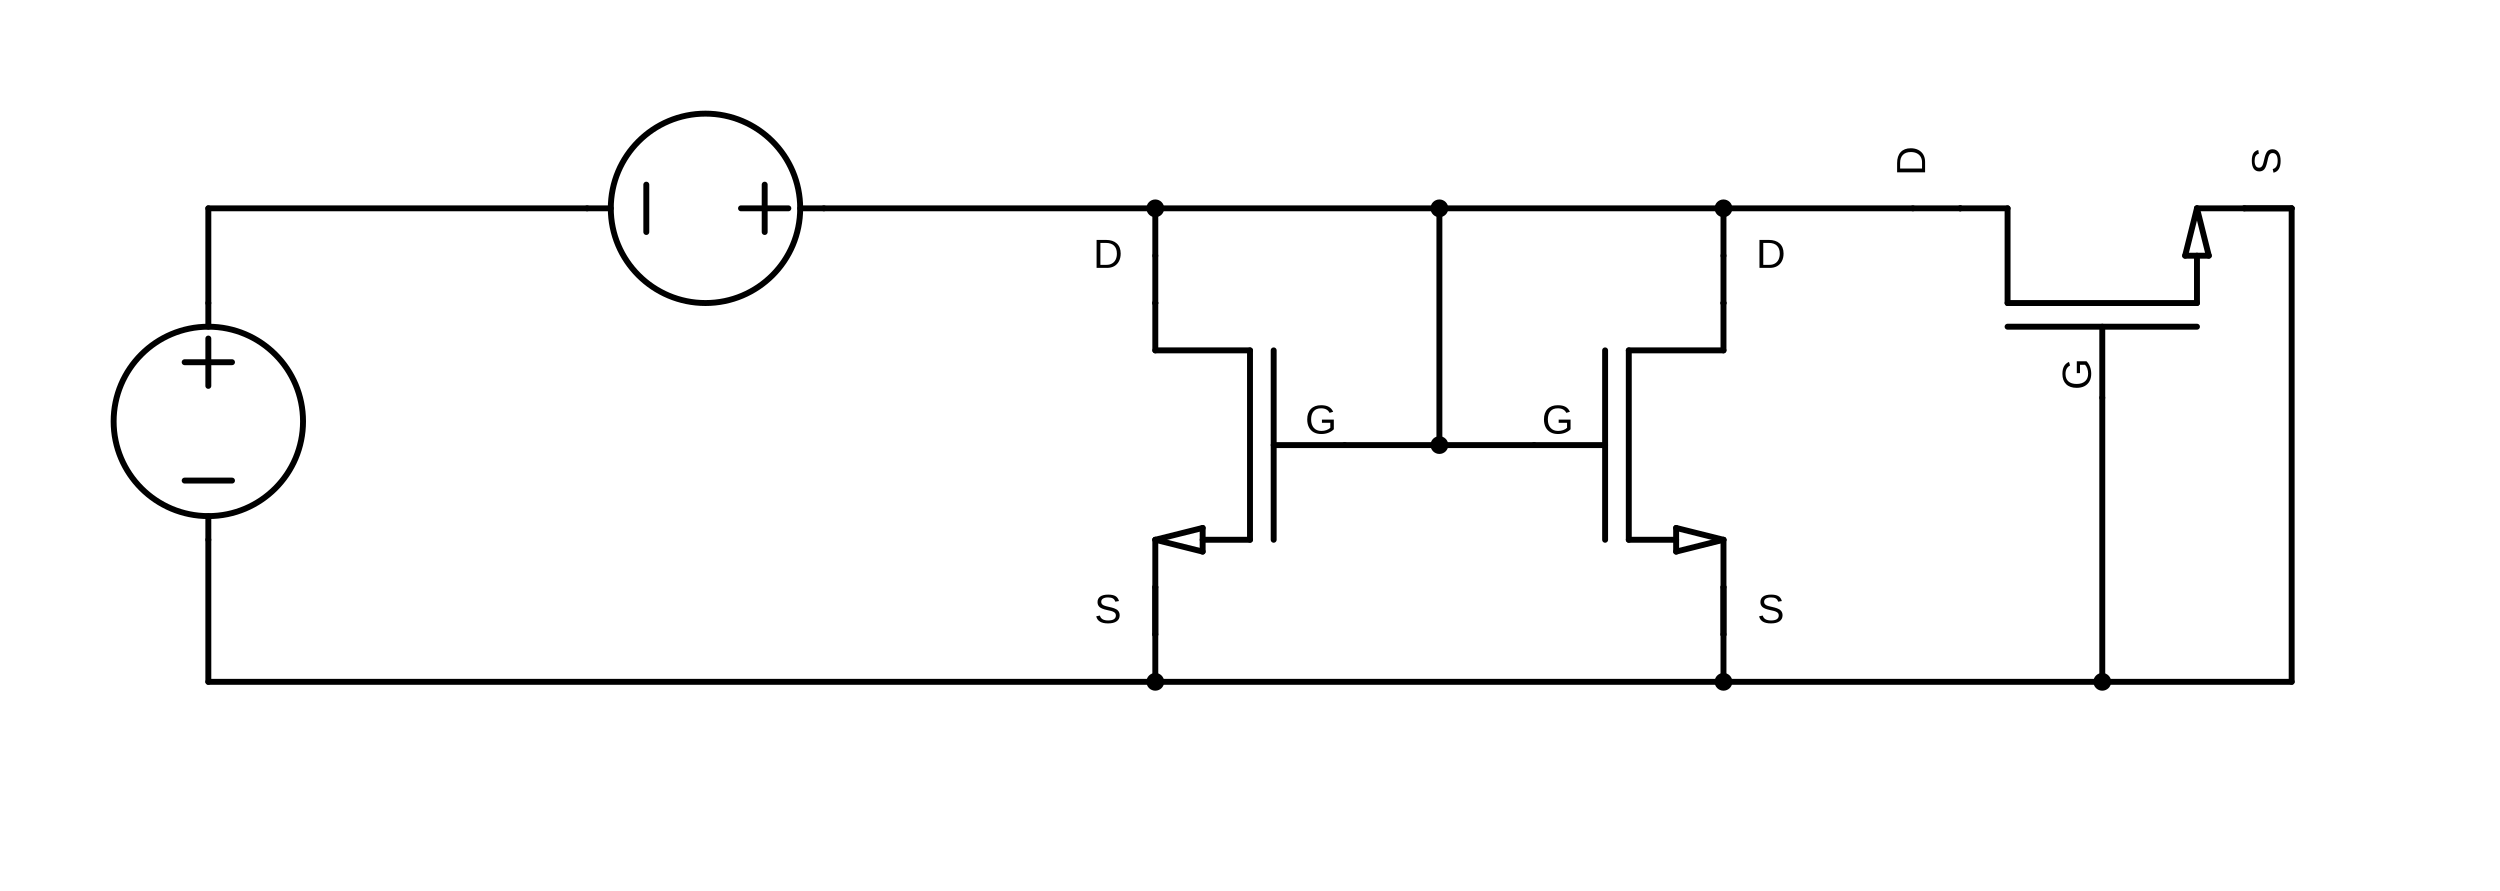
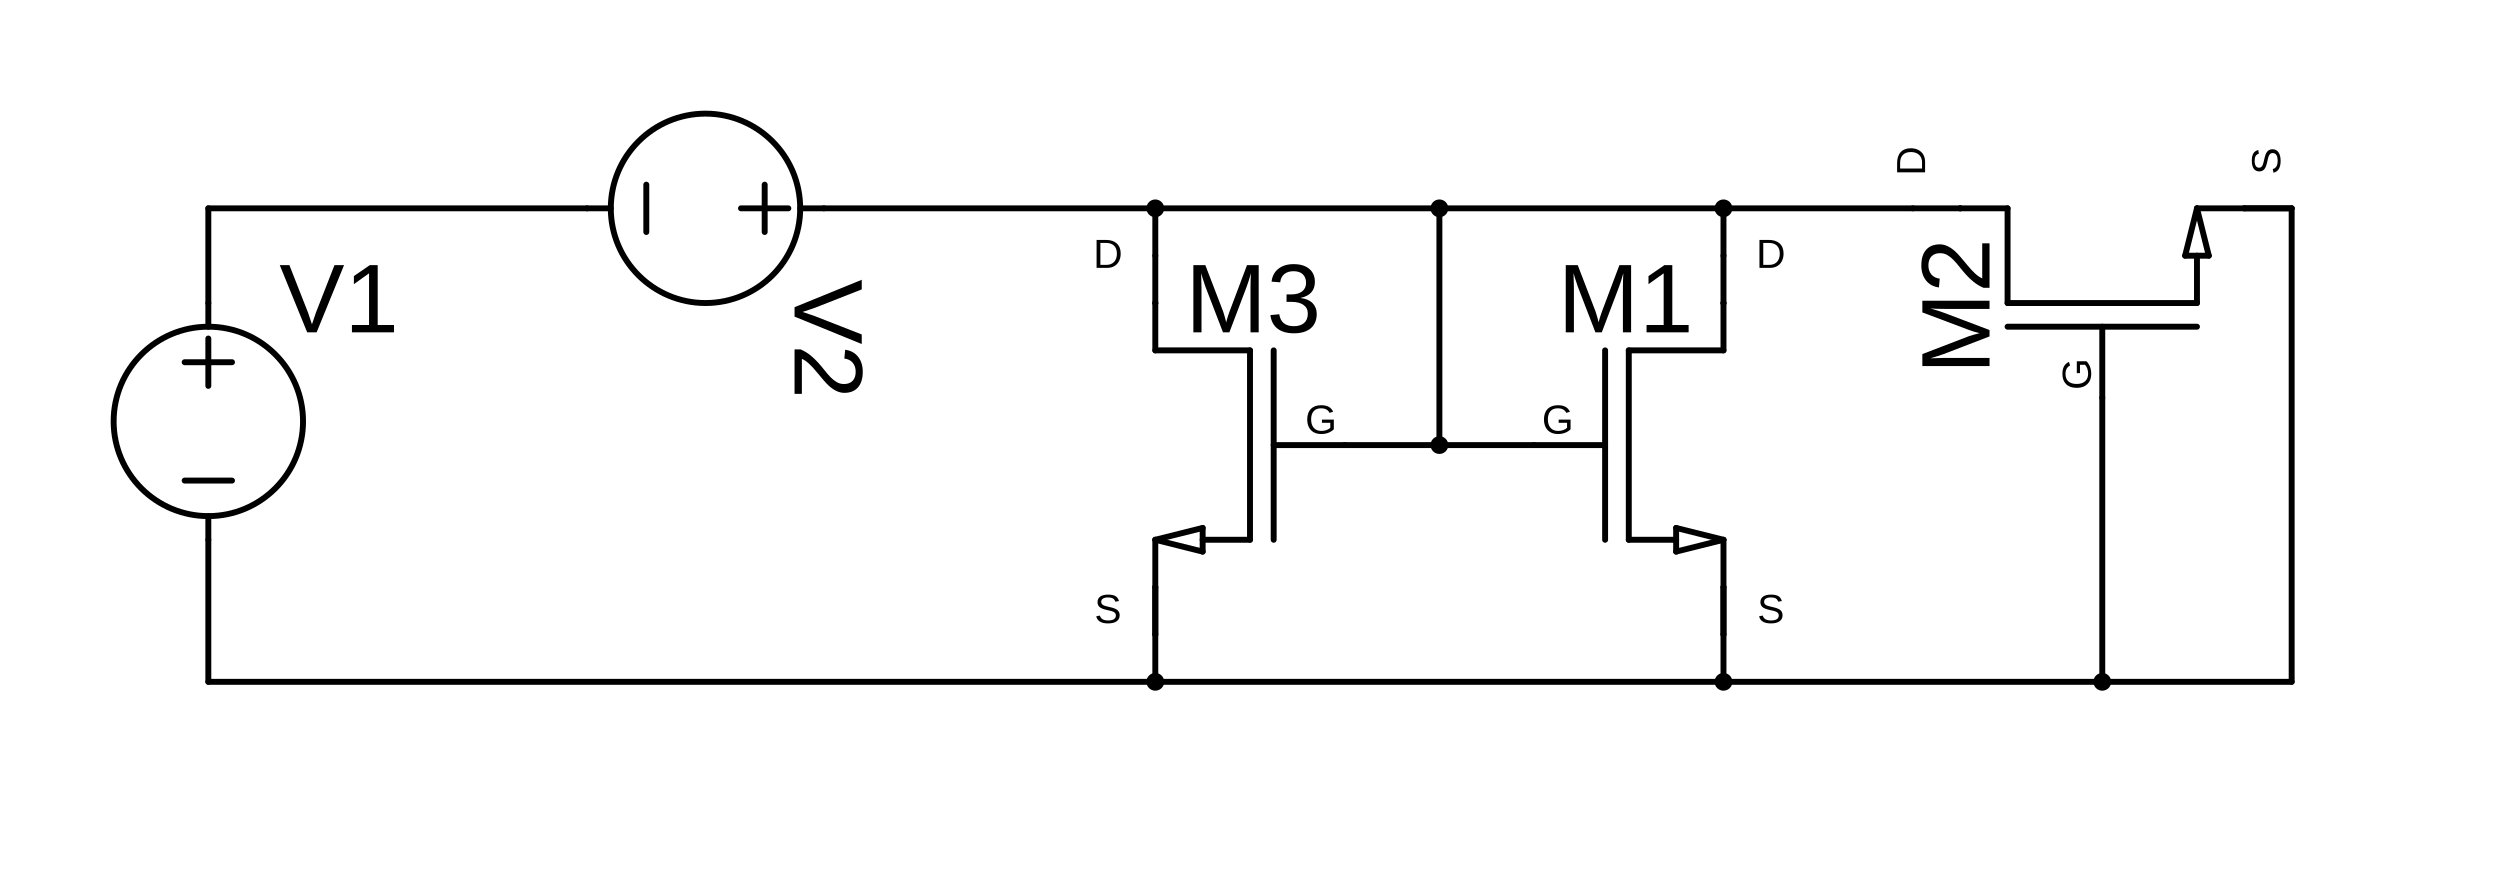
<svg xmlns="http://www.w3.org/2000/svg" baseProfile="full" height="100%" version="1.1" viewBox="-54.4,249.6,844.8,300.8" width="100%">
  <defs />
  <line stroke="black" stroke-linecap="round" stroke-width="2.0" x1="144" x2="16" y1="320" y2="320" />
  <line stroke="black" stroke-linecap="round" stroke-width="2.0" x1="336" x2="224" y1="320" y2="320" />
  <line stroke="black" stroke-linecap="round" stroke-width="2.0" x1="432" x2="336" y1="320" y2="320" />
  <line stroke="black" stroke-linecap="round" stroke-width="2.0" x1="528" x2="432" y1="320" y2="320" />
  <line stroke="black" stroke-linecap="round" stroke-width="2.0" x1="592" x2="528" y1="320" y2="320" />
  <line stroke="black" stroke-linecap="round" stroke-width="2.0" x1="336" x2="336" y1="336" y2="320" />
  <line stroke="black" stroke-linecap="round" stroke-width="2.0" x1="528" x2="528" y1="336" y2="320" />
  <line stroke="black" stroke-linecap="round" stroke-width="2.0" x1="16" x2="16" y1="352" y2="320" />
  <line stroke="black" stroke-linecap="round" stroke-width="2.0" x1="432" x2="432" y1="400" y2="320" />
  <line stroke="black" stroke-linecap="round" stroke-width="2.0" x1="432" x2="400" y1="400" y2="400" />
  <line stroke="black" stroke-linecap="round" stroke-width="2.0" x1="464" x2="432" y1="400" y2="400" />
  <line stroke="black" stroke-linecap="round" stroke-width="2.0" x1="16" x2="16" y1="480" y2="432" />
  <line stroke="black" stroke-linecap="round" stroke-width="2.0" x1="336" x2="336" y1="480" y2="464" />
  <line stroke="black" stroke-linecap="round" stroke-width="2.0" x1="336" x2="16" y1="480" y2="480" />
  <line stroke="black" stroke-linecap="round" stroke-width="2.0" x1="528" x2="528" y1="480" y2="464" />
  <line stroke="black" stroke-linecap="round" stroke-width="2.0" x1="528" x2="336" y1="480" y2="480" />
  <line stroke="black" stroke-linecap="round" stroke-width="2.0" x1="656" x2="656" y1="480" y2="384" />
  <line stroke="black" stroke-linecap="round" stroke-width="2.0" x1="656" x2="528" y1="480" y2="480" />
  <line stroke="black" stroke-linecap="round" stroke-width="2.0" x1="720" x2="720" y1="480" y2="320" />
  <line stroke="black" stroke-linecap="round" stroke-width="2.0" x1="720" x2="656" y1="480" y2="480" />
  <circle cx="336" cy="320" fill="black" r="3.0" />
  <circle cx="432" cy="320" fill="black" r="3.0" />
  <circle cx="528" cy="320" fill="black" r="3.0" />
  <circle cx="432" cy="400" fill="black" r="3.0" />
  <circle cx="336" cy="480" fill="black" r="3.0" />
  <circle cx="528" cy="480" fill="black" r="3.0" />
  <circle cx="656" cy="480" fill="black" r="3.0" />
  <g transform="translate(464,400)">
    <line stroke="black" stroke-linecap="round" stroke-width="2.0" x1="64" x2="64" y1="-32" y2="-48" />
    <line stroke="black" stroke-linecap="round" stroke-width="2.0" x1="24" x2="24" y1="32" y2="-32" />
    <line stroke="black" stroke-linecap="round" stroke-width="2.0" x1="64" x2="32" y1="-32" y2="-32" />
    <line stroke="black" stroke-linecap="round" stroke-width="2.0" x1="64" x2="64" y1="48" y2="32" />
    <line stroke="black" stroke-linecap="round" stroke-width="2.0" x1="64" x2="64" y1="-48" y2="-48" />
    <line stroke="black" stroke-linecap="round" stroke-width="2.0" x1="32" x2="32" y1="32" y2="-32" />
    <line stroke="black" stroke-linecap="round" stroke-width="2.0" x1="48" x2="64" y1="28" y2="32" />
    <line stroke="black" stroke-linecap="round" stroke-width="2.0" x1="48" x2="48" y1="36" y2="28" />
    <line stroke="black" stroke-linecap="round" stroke-width="2.0" x1="64" x2="48" y1="32" y2="36" />
    <line stroke="black" stroke-linecap="round" stroke-width="2.0" x1="32" x2="48" y1="32" y2="32" />
    <line stroke="black" stroke-linecap="round" stroke-width="2.0" x1="64" x2="64" y1="64" y2="48" />
    <line stroke="black" stroke-linecap="round" stroke-width="2.0" x1="64" x2="64" y1="64" y2="48" />
    <line stroke="black" stroke-linecap="round" stroke-width="2.0" x1="0" x2="24" y1="0" y2="0" />
    <line stroke="black" stroke-linecap="round" stroke-width="2.0" x1="64" x2="64" y1="-64" y2="-48" />
    <g>
      <text fill="black" font-family="Arial" font-size="13.75px" text-anchor="middle" x="8" y="-3.875">G</text>
    </g>
    <g>
      <text fill="black" font-family="Arial" font-size="13.75px" text-anchor="middle" x="80" y="60.125">S</text>
    </g>
    <g>
      <text fill="black" font-family="Arial" font-size="13.75px" text-anchor="middle" x="80" y="-59.875">D</text>
    </g>
+     <g>
+       <text fill="black" font-family="Arial" font-size="33.0px" text-anchor="start" x="8" y="-38.1">M1</text>
+     </g>
  </g>
  <g transform="translate(16,336)">
    <line stroke="black" stroke-linecap="round" stroke-width="2.0" x1="-8" x2="8" y1="36" y2="36" />
    <line stroke="black" stroke-linecap="round" stroke-width="2.0" x1="-8" x2="8" y1="76" y2="76" />
    <line stroke="black" stroke-linecap="round" stroke-width="2.0" x1="0" x2="0" y1="28" y2="44" />
    <line stroke="black" stroke-linecap="round" stroke-width="2.0" x1="0" x2="0" y1="96" y2="88" />
    <line stroke="black" stroke-linecap="round" stroke-width="2.0" x1="0" x2="0" y1="16" y2="24" />
    <circle cx="0.0" cy="56.0" fill="none" r="32.0" stroke="black" stroke-width="2.0" />
+     <g>
+       <text fill="black" font-family="Arial" font-size="33.0px" text-anchor="start" x="24" y="25.9">V1</text>
+     </g>
  </g>
  <g transform="translate(656,384) rotate(270)">
    <line stroke="black" stroke-linecap="round" stroke-width="2.0" x1="64" x2="64" y1="-32" y2="-48" />
    <line stroke="black" stroke-linecap="round" stroke-width="2.0" x1="24" x2="24" y1="32" y2="-32" />
    <line stroke="black" stroke-linecap="round" stroke-width="2.0" x1="64" x2="32" y1="-32" y2="-32" />
    <line stroke="black" stroke-linecap="round" stroke-width="2.0" x1="64" x2="64" y1="48" y2="32" />
    <line stroke="black" stroke-linecap="round" stroke-width="2.0" x1="64" x2="64" y1="-48" y2="-48" />
    <line stroke="black" stroke-linecap="round" stroke-width="2.0" x1="32" x2="32" y1="32" y2="-32" />
    <line stroke="black" stroke-linecap="round" stroke-width="2.0" x1="48" x2="64" y1="28" y2="32" />
    <line stroke="black" stroke-linecap="round" stroke-width="2.0" x1="48" x2="48" y1="36" y2="28" />
    <line stroke="black" stroke-linecap="round" stroke-width="2.0" x1="64" x2="48" y1="32" y2="36" />
    <line stroke="black" stroke-linecap="round" stroke-width="2.0" x1="32" x2="48" y1="32" y2="32" />
    <line stroke="black" stroke-linecap="round" stroke-width="2.0" x1="64" x2="64" y1="64" y2="48" />
    <line stroke="black" stroke-linecap="round" stroke-width="2.0" x1="64" x2="64" y1="64" y2="48" />
    <line stroke="black" stroke-linecap="round" stroke-width="2.0" x1="0" x2="24" y1="0" y2="0" />
    <line stroke="black" stroke-linecap="round" stroke-width="2.0" x1="64" x2="64" y1="-64" y2="-48" />
    <g>
      <text fill="black" font-family="Arial" font-size="13.75px" text-anchor="middle" x="8" y="-3.875">G</text>
    </g>
    <g>
      <text fill="black" font-family="Arial" font-size="13.75px" text-anchor="middle" x="80" y="60.125">S</text>
    </g>
    <g>
      <text fill="black" font-family="Arial" font-size="13.75px" text-anchor="middle" x="80" y="-59.875">D</text>
+     </g>
+     <g>
+       <text fill="black" font-family="Arial" font-size="33.0px" text-anchor="start" x="8" y="-38.1">M2</text>
    </g>
  </g>
  <g transform="translate(400,400) scale(-1,1)">
    <line stroke="black" stroke-linecap="round" stroke-width="2.0" x1="64" x2="64" y1="-32" y2="-48" />
    <line stroke="black" stroke-linecap="round" stroke-width="2.0" x1="24" x2="24" y1="32" y2="-32" />
    <line stroke="black" stroke-linecap="round" stroke-width="2.0" x1="64" x2="32" y1="-32" y2="-32" />
    <line stroke="black" stroke-linecap="round" stroke-width="2.0" x1="64" x2="64" y1="48" y2="32" />
    <line stroke="black" stroke-linecap="round" stroke-width="2.0" x1="64" x2="64" y1="-48" y2="-48" />
    <line stroke="black" stroke-linecap="round" stroke-width="2.0" x1="32" x2="32" y1="32" y2="-32" />
    <line stroke="black" stroke-linecap="round" stroke-width="2.0" x1="48" x2="64" y1="28" y2="32" />
    <line stroke="black" stroke-linecap="round" stroke-width="2.0" x1="48" x2="48" y1="36" y2="28" />
    <line stroke="black" stroke-linecap="round" stroke-width="2.0" x1="64" x2="48" y1="32" y2="36" />
    <line stroke="black" stroke-linecap="round" stroke-width="2.0" x1="32" x2="48" y1="32" y2="32" />
    <line stroke="black" stroke-linecap="round" stroke-width="2.0" x1="64" x2="64" y1="64" y2="48" />
    <line stroke="black" stroke-linecap="round" stroke-width="2.0" x1="64" x2="64" y1="64" y2="48" />
    <line stroke="black" stroke-linecap="round" stroke-width="2.0" x1="0" x2="24" y1="0" y2="0" />
    <line stroke="black" stroke-linecap="round" stroke-width="2.0" x1="64" x2="64" y1="-64" y2="-48" />
    <g transform="scale(-1,1) translate(-16,0)">
      <g>
        <text fill="black" font-family="Arial" font-size="13.75px" text-anchor="middle" x="8" y="-3.875">G</text>
      </g>
    </g>
    <g transform="scale(-1,1) translate(-160,0)">
      <g>
        <text fill="black" font-family="Arial" font-size="13.75px" text-anchor="middle" x="80" y="60.125">S</text>
      </g>
    </g>
    <g transform="scale(-1,1) translate(-160,0)">
      <g>
        <text fill="black" font-family="Arial" font-size="13.75px" text-anchor="middle" x="80" y="-59.875">D</text>
      </g>
    </g>
+     <g transform="scale(-1,1) translate(-16,0)">
+       <g>
+         <text fill="black" font-family="Arial" font-size="33.0px" text-anchor="end" x="8" y="-38.1">M3</text>
+       </g>
+     </g>
  </g>
  <g transform="translate(240,320) rotate(90)">
    <line stroke="black" stroke-linecap="round" stroke-width="2.0" x1="-8" x2="8" y1="36" y2="36" />
    <line stroke="black" stroke-linecap="round" stroke-width="2.0" x1="-8" x2="8" y1="76" y2="76" />
    <line stroke="black" stroke-linecap="round" stroke-width="2.0" x1="0" x2="0" y1="28" y2="44" />
    <line stroke="black" stroke-linecap="round" stroke-width="2.0" x1="0" x2="0" y1="96" y2="88" />
    <line stroke="black" stroke-linecap="round" stroke-width="2.0" x1="0" x2="0" y1="16" y2="24" />
    <circle cx="0.0" cy="56.0" fill="none" r="32.0" stroke="black" stroke-width="2.0" />
+     <g>
+       <text fill="black" font-family="Arial" font-size="33.0px" text-anchor="start" x="24" y="25.9">V2</text>
+     </g>
  </g>
</svg>
